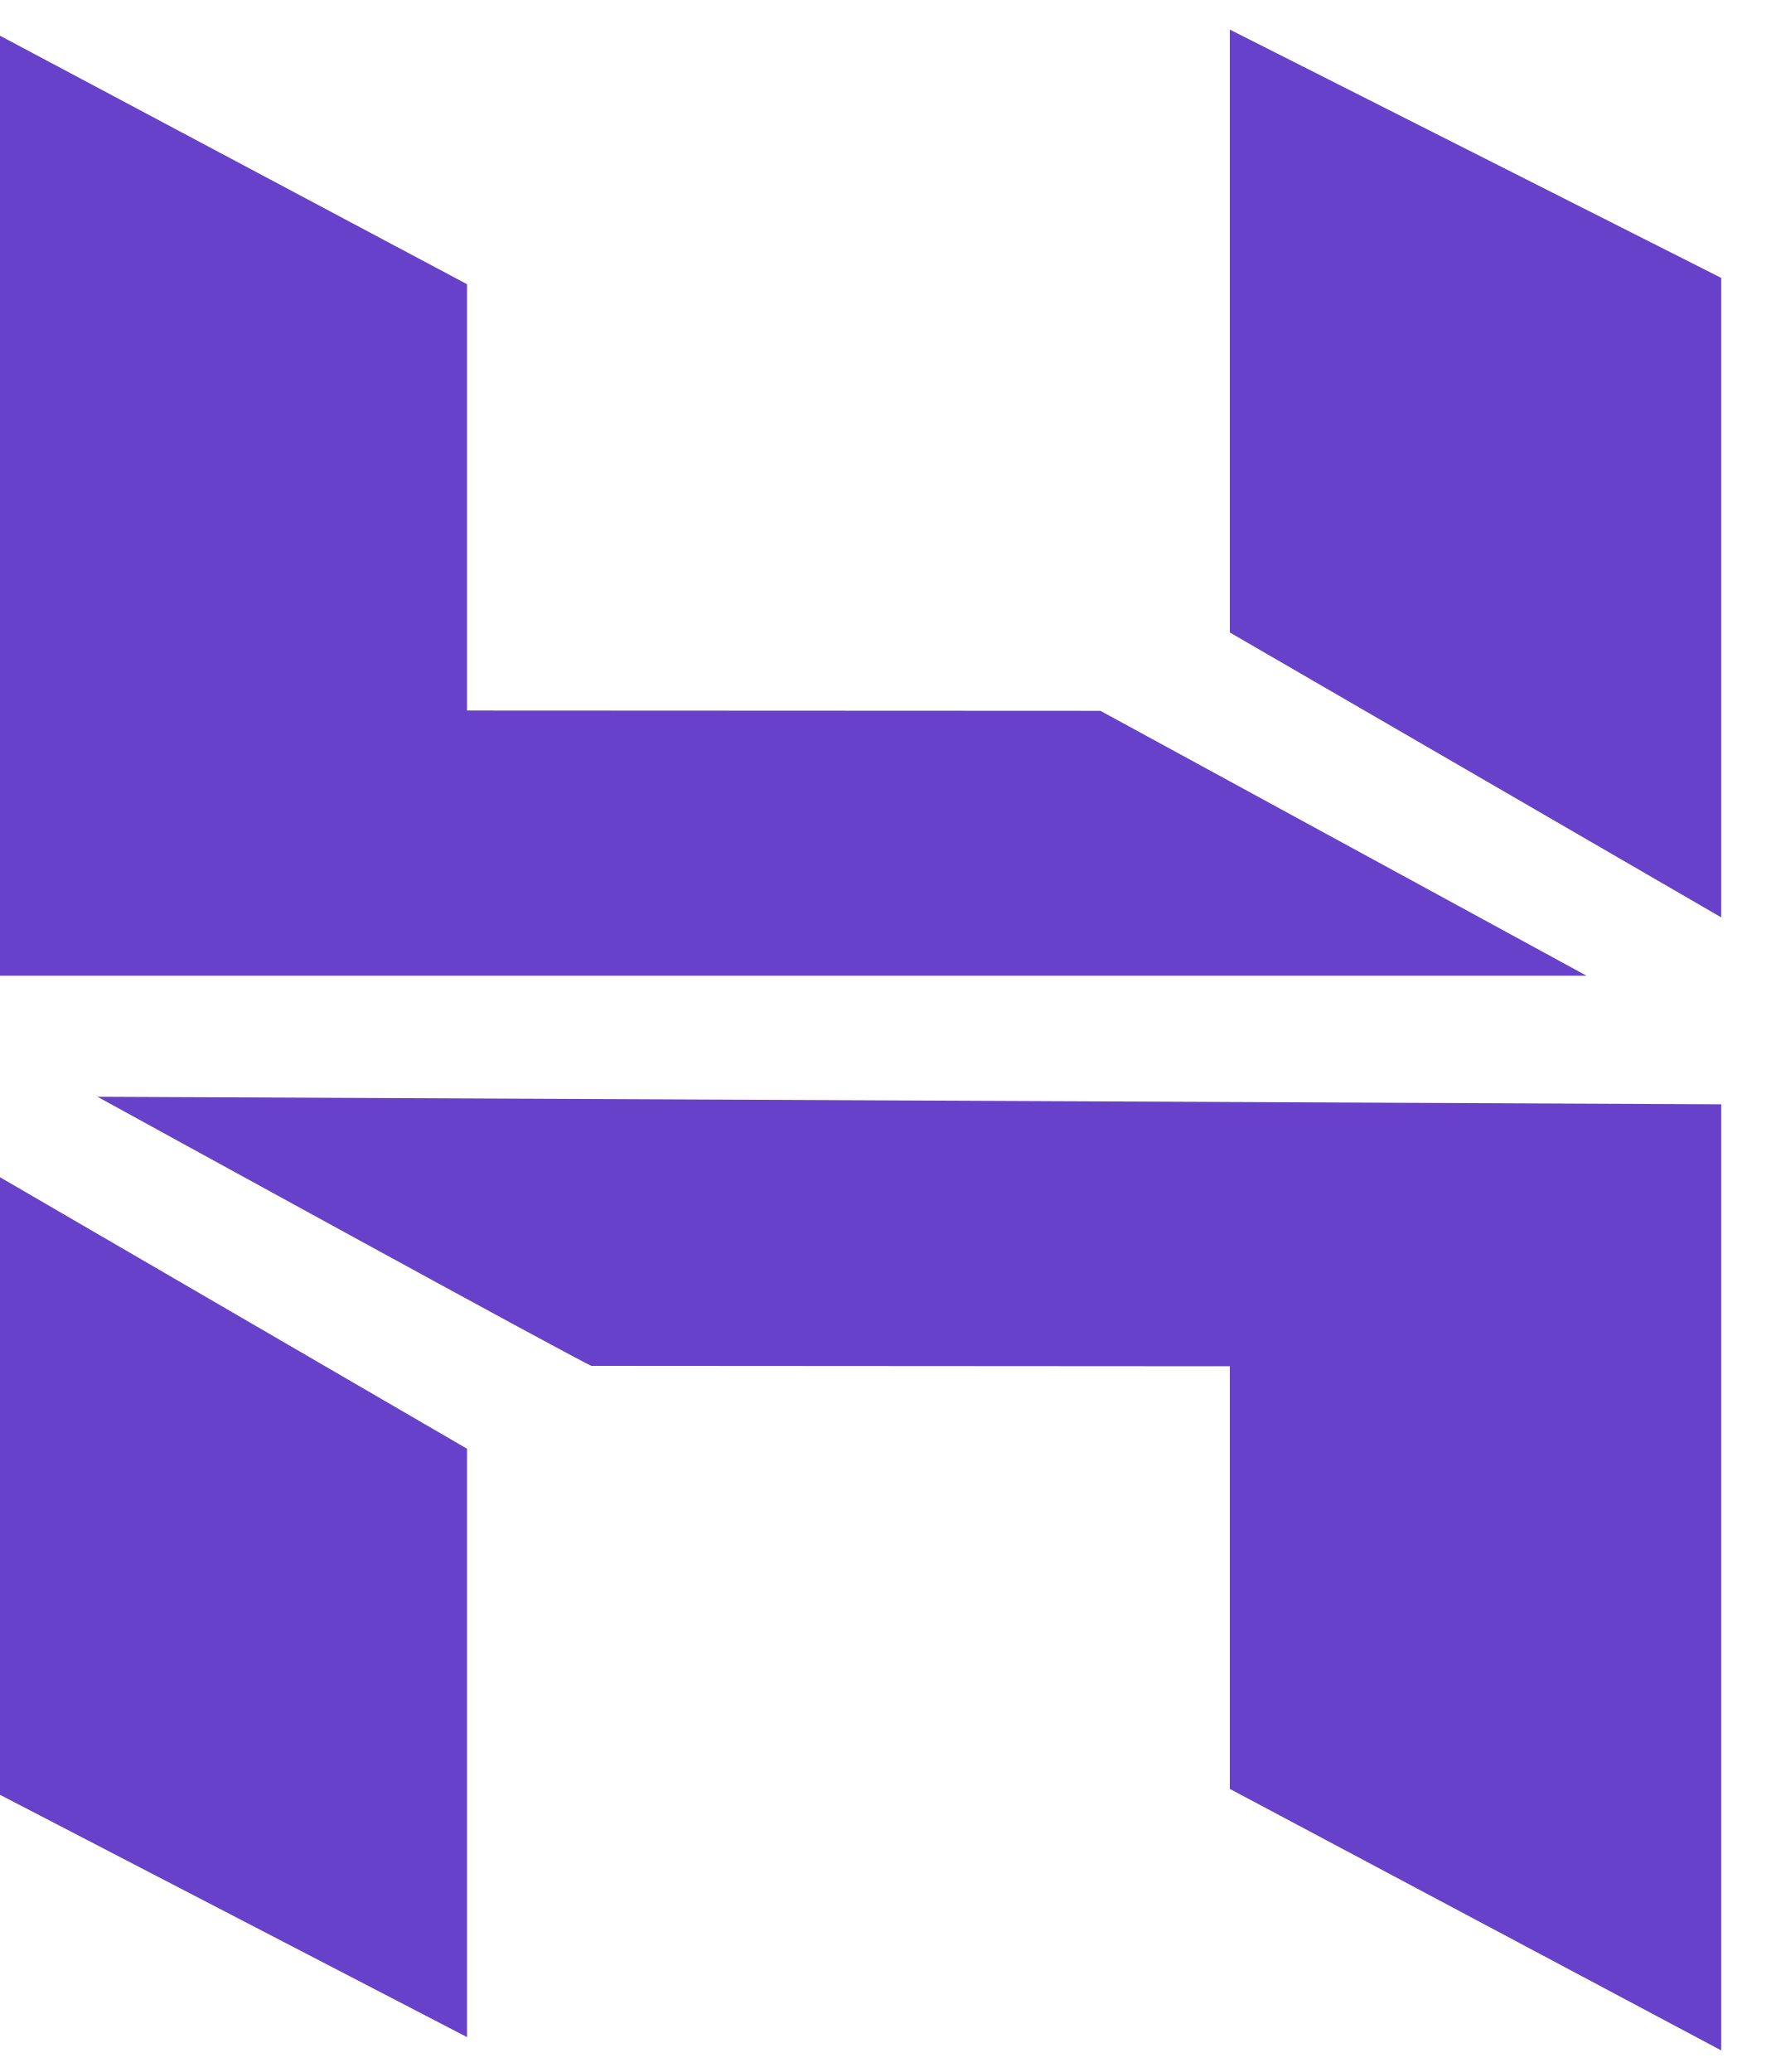
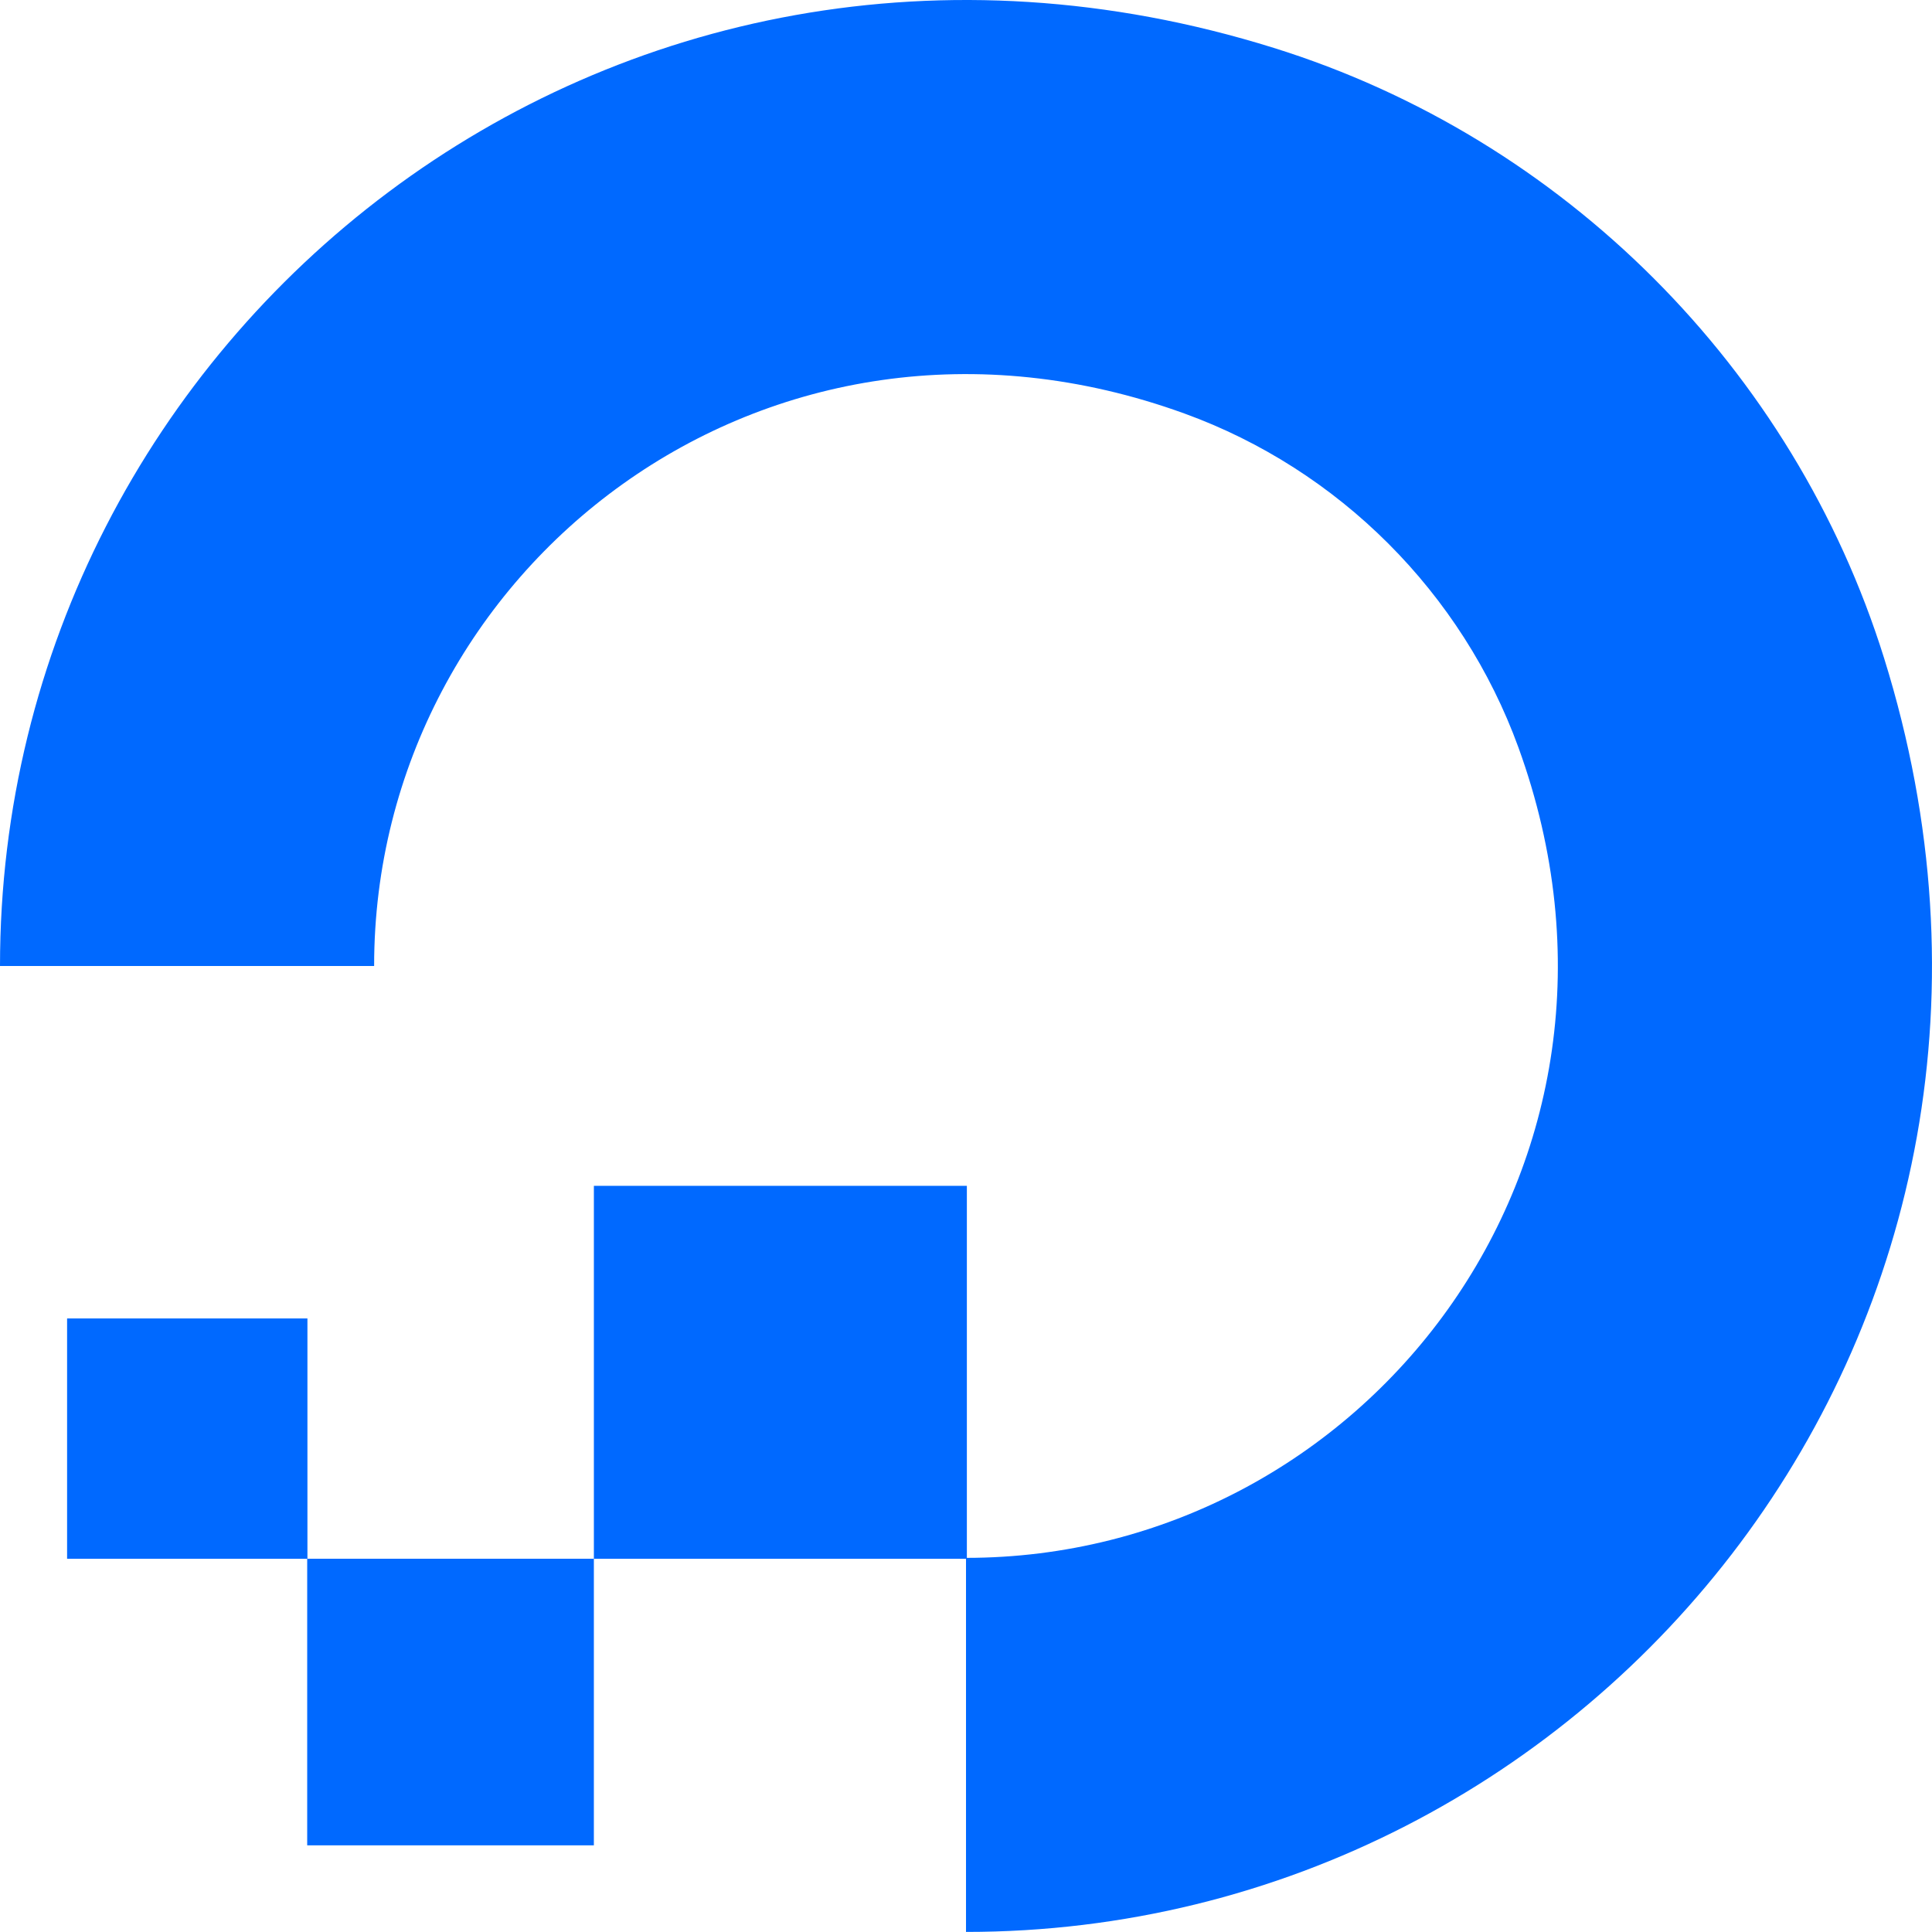
- <svg xmlns="http://www.w3.org/2000/svg" width="30" height="35" viewBox="0 0 30 35" fill="none">
-   <path fill-rule="evenodd" clip-rule="evenodd" d="M20.776 0.5V10.684L29.076 15.496V4.694L20.776 0.5ZM-0.192 0.501V16.482H26.802L18.589 12.007L7.89 12.002V4.801L-0.192 0.501ZM20.776 30.218V23.079L9.995 23.072C10.005 23.119 1.646 18.526 1.646 18.526L29.076 18.654V34.635L20.776 30.218ZM-0.192 19.774L-0.192 30.218L7.89 34.411V24.472L-0.192 19.774Z" fill="#6741C9" />
+ <svg xmlns="http://www.w3.org/2000/svg" width="68.545mm" height="68.542mm" viewBox="0 0 68.545 68.542" version="1.1" id="svg5">
+   <defs id="defs2">
+     <clipPath clipPathUnits="userSpaceOnUse" id="clipPath838">
+       <path d="M 0,792 H 612 V 0 H 0 Z" id="path836" />
+     </clipPath>
+     <clipPath clipPathUnits="userSpaceOnUse" id="clipPath858">
+       <path d="M 0,792 H 612 V 0 H 0 Z" id="path856" />
+     </clipPath>
+     <clipPath clipPathUnits="userSpaceOnUse" id="clipPath255">
+       <path d="M 425.197,24.946 H 559.275 V 161.574 H 425.197 Z" id="path253" />
+     </clipPath>
+     <clipPath clipPathUnits="userSpaceOnUse" id="clipPath2816">
+       <path d="M 0,0 H 396 V 612 H 0 Z" id="path2814" />
+     </clipPath>
+     <clipPath clipPathUnits="userSpaceOnUse" id="clipPath2794">
+       <path d="M 0,0 H 396 V 612 H 0 Z" id="path2792" />
+     </clipPath>
+     <clipPath clipPathUnits="userSpaceOnUse" id="clipPath2778">
+       <path d="M 0,0 H 396 V 612 H 0 Z" id="path2776" />
+     </clipPath>
+     <clipPath clipPathUnits="userSpaceOnUse" id="clipPath2748">
+       <path d="M 0,0 H 396 V 612 H 0 Z" id="path2746" />
+     </clipPath>
+     <clipPath clipPathUnits="userSpaceOnUse" id="clipPath2710">
+       <path d="M 0,0 H 396 V 612 H 0 Z" id="path2708" />
+     </clipPath>
+     <clipPath clipPathUnits="userSpaceOnUse" id="clipPath2664">
+       <path d="M 0,0 H 396 V 612 H 0 Z" id="path2662" />
+     </clipPath>
+     <clipPath clipPathUnits="userSpaceOnUse" id="clipPath6055">
+       <path d="m 170.008,153.156 v 18.559 h -5.93 v -18.559 h 5.93" id="path6053" />
+     </clipPath>
+     <clipPath clipPathUnits="userSpaceOnUse" id="clipPath6035">
+       <path d="M 30,0 V 292 H 177 V 0 Z" id="path6033" />
+     </clipPath>
+     <clipPath clipPathUnits="userSpaceOnUse" id="clipPath6025">
+       <path d="m 170.008,153.156 v 18.559 h -5.93 v -18.559 h 5.93" id="path6023" />
+     </clipPath>
+     <clipPath clipPathUnits="userSpaceOnUse" id="clipPath81">
+       <path d="M 45.36,756.5 H 90.6 V 806 H 45.36 Z" id="path79" />
+     </clipPath>
+     <clipPath clipPathUnits="userSpaceOnUse" id="clipPath71">
+       <path d="M 45,755.12 H 90.84 V 806 H 45 Z" id="path69" />
+     </clipPath>
+     <clipPath clipPathUnits="userSpaceOnUse" id="clipPath7101">
+       <path d="M 0,0 H 612 V 828 H 0 Z" id="path7099" />
+     </clipPath>
+     <clipPath clipPathUnits="userSpaceOnUse" id="clipPath9113">
+       <path d="M 0,531 H 719.972 V 0 H 0 Z" id="path9111" />
+     </clipPath>
+     <clipPath clipPathUnits="userSpaceOnUse" id="clipPath11764">
+       <path d="M 0,792 H 612 V 0 H 0 Z" id="path11762" />
+     </clipPath>
+   </defs>
+   <g id="layer1" transform="translate(-23.73095,-45.75945)">
+     <g id="g830" transform="matrix(0.3527778,0,0,-0.3527778,-34.82053,253.6869)">
+       <g style="fill:none" id="g2484" transform="matrix(4.790236,0,0,-4.790236,168.7329,576.7063)">
+         <g id="g11760" clip-path="url(#clipPath11764)" transform="matrix(0.9210593,0,0,-0.9210593,-111.3485,650.4332)">
+           <g id="g11766" transform="matrix(1.537127,0,0,1.537127,142.2855,665.0201)">
+             <path d="m 0,0 v 5.547 c 5.888,0 10.439,5.828 8.192,12.017 -0.833,2.292 -2.661,4.121 -4.954,4.953 -6.189,2.246 -12.014,-2.305 -12.015,-8.191 0,0 0,-0.002 -0.001,-0.002 h -5.547 c 0,9.38 9.062,16.683 18.89,13.614 4.295,-1.34 7.708,-4.753 9.049,-9.048 C 16.683,9.061 9.379,0 0,0" style="fill:#0069ff;fill-opacity:1;fill-rule:nonzero;stroke:none" id="path11768" />
+           </g>
+           <g id="g11770" transform="matrix(1.537127,0,0,1.537127,142.305,673.5253)">
+             <path d="m 0,0 h -5.531 v 5.53 c 0,0 0,10e-4 10e-4,10e-4 h 5.529 L 0,5.53 Z" style="fill:#0069ff;fill-opacity:1;fill-rule:evenodd;stroke:none" id="path11772" />
+           </g>
+           <g id="g11774" transform="matrix(1.537127,0,0,1.537127,133.8013,666.9933)">
+             <path d="M 0,0 H -4.249 L -4.25,0.001 V 4.25 H 0.001 V 0.001 Z" style="fill:#0069ff;fill-opacity:1;fill-rule:evenodd;stroke:none" id="path11776" />
+           </g>
+           <g id="g11778" transform="matrix(1.537127,0,0,1.537127,127.2738,673.5253)">
+             <path d="m 0,0 h -3.562 c -0.001,0 -0.002,0.001 -0.002,0.001 v 3.56 c 0,0 10e-4,0.003 0.002,0.003 h 3.56 C -0.001,3.564 0,3.563 0,3.563 Z" style="fill:#0069ff;fill-opacity:1;fill-rule:evenodd;stroke:none" id="path11780" />
+           </g>
+         </g>
+       </g>
+     </g>
+   </g>
</svg>
